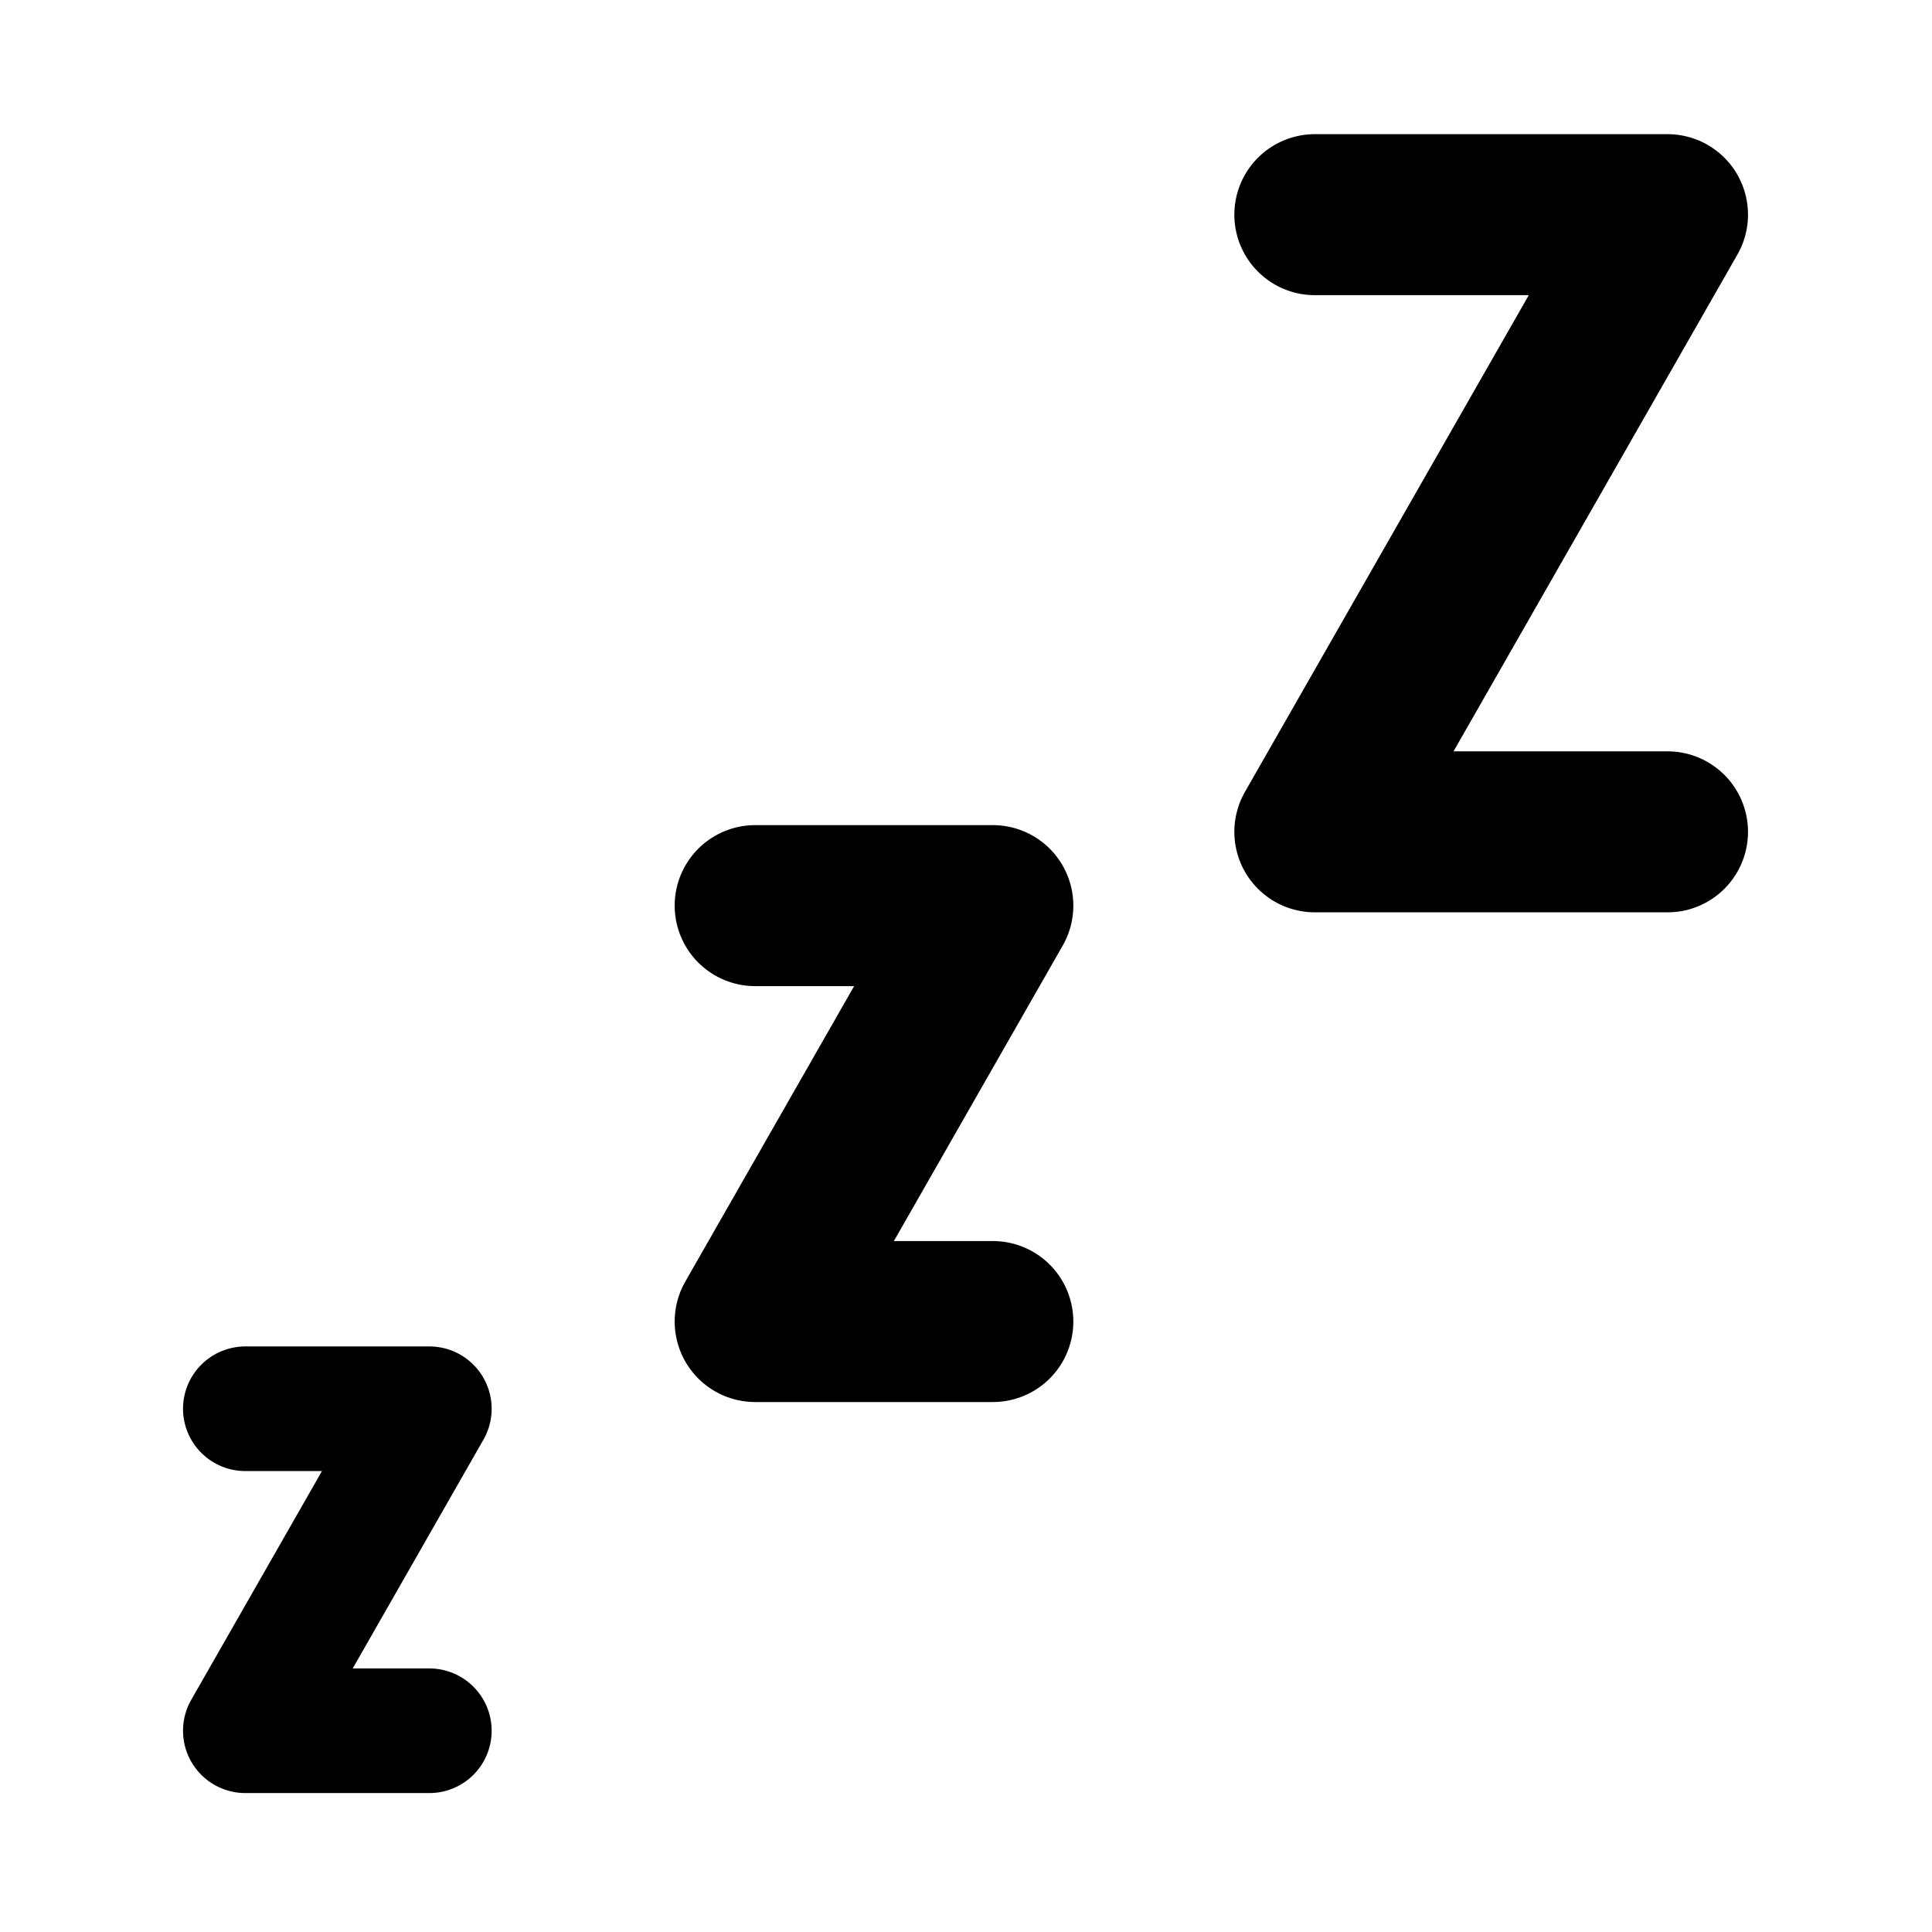
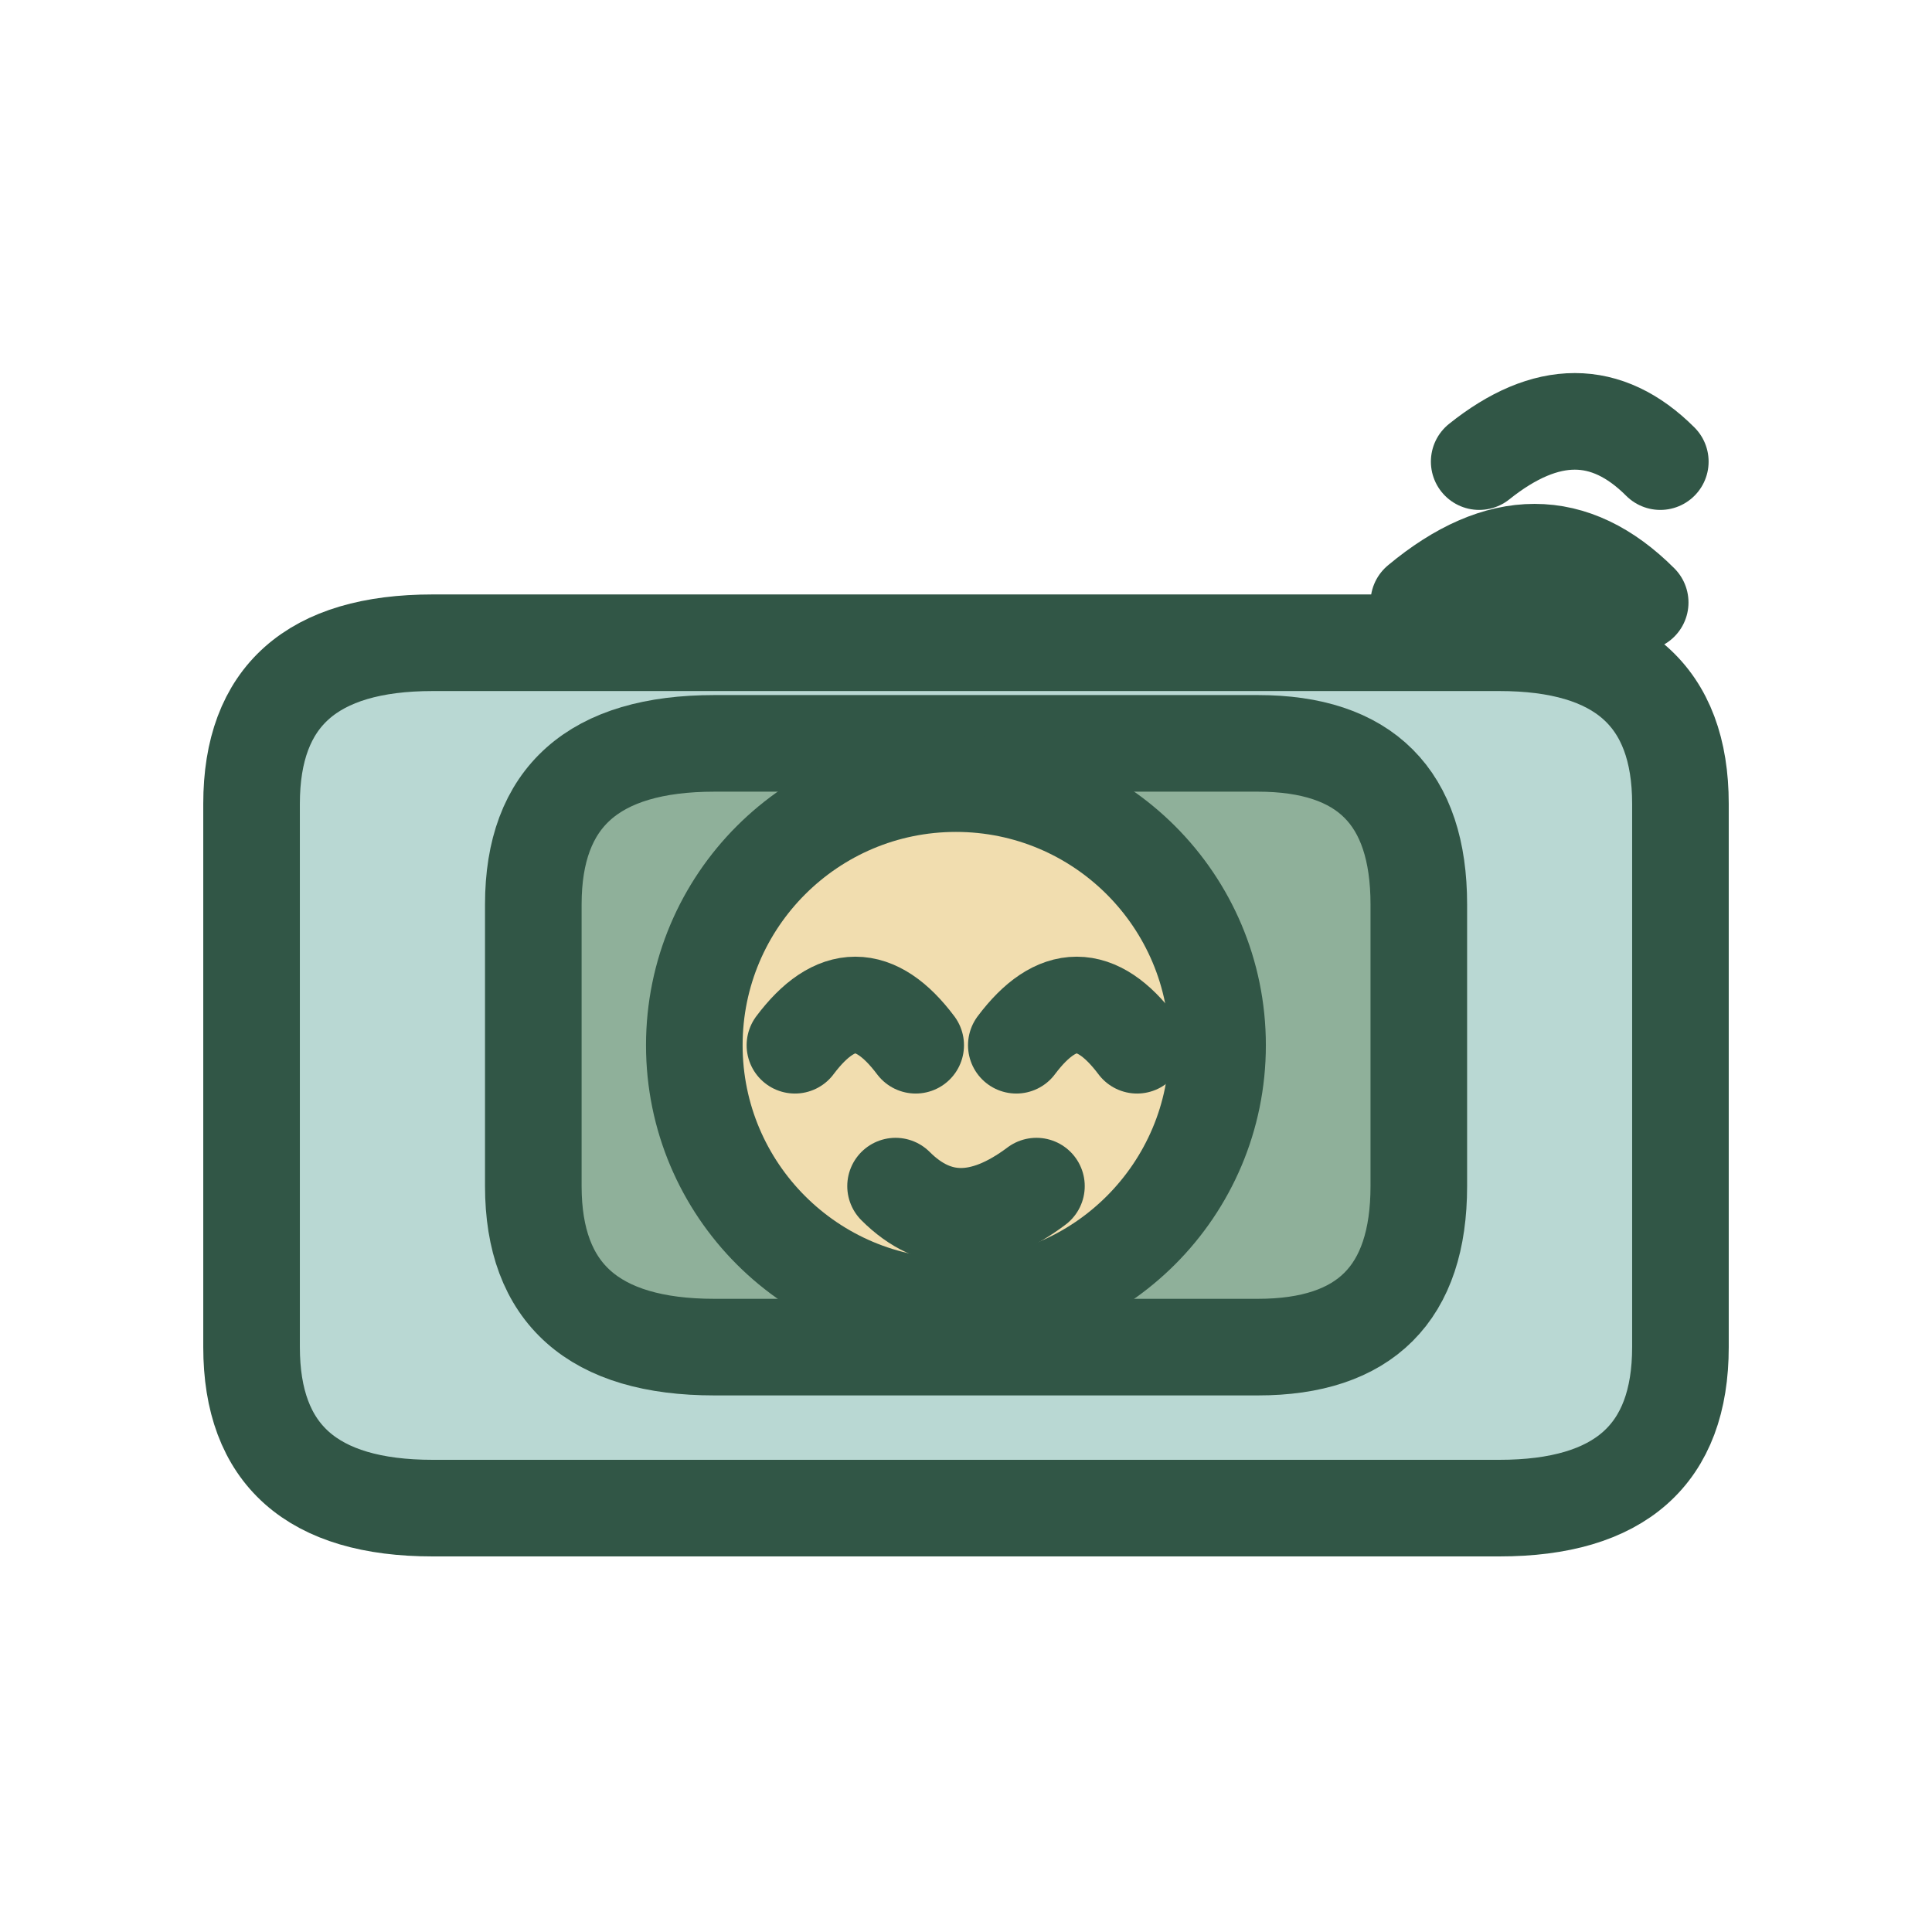
- <svg xmlns="http://www.w3.org/2000/svg" id="emoji" viewBox="0 0 72 72">
-   <g id="color" />
-   <g id="hair" />
-   <g id="skin" />
-   <g id="skin-shadow" />
-   <g id="line">
-     <polyline fill="none" stroke="#000000" stroke-linecap="round" stroke-linejoin="round" stroke-miterlimit="10" stroke-width="6" points="49,8 62.143,8 49,31 62.143,31" />
-     <polyline fill="none" stroke="#000000" stroke-linecap="round" stroke-linejoin="round" stroke-miterlimit="10" stroke-width="6" points="28.143,33.75 37,33.75 28.143,49.25 37,49.25" />
-     <polyline fill="none" stroke="#000000" stroke-linecap="round" stroke-linejoin="round" stroke-miterlimit="10" stroke-width="4.645" points="9.143,52.5 16,52.5 9.143,64.5 16,64.5" />
+ <svg xmlns="http://www.w3.org/2000/svg" viewBox="0 0 64 64" width="64" height="64">
+   <style>.ink{stroke:#315646;stroke-width:4.8;stroke-linecap:round;stroke-linejoin:round}.line{fill:none;stroke:#315646;stroke-width:4.8;stroke-linecap:round;stroke-linejoin:round}.leaf{fill:#A9C5A8}.mint{fill:#D7E5D1}.sage{fill:#8FB09A}.cream{fill:#F1DDAF}.peach{fill:#E8A88B}.blue{fill:#B9D8D3}.paper{fill:#FFFEF7}.inkfill{fill:#315646}.soft{fill:#E9E3D5}</style>
+   <g transform="translate(-5 -5.375) scale(0.666667)">
+     <path class="ink blue" d="M20 48q0-8 9-8h53q9 0 9 8v27q0 8-9 8H29q-9 0-9-8z" />
+     <path class="ink sage" d="M34 53q0-8 9-8h27q8 0 8 8v14q0 8-8 8H43q-9 0-9-8z" />
+     <circle class="ink cream" cx="55" cy="60" r="13" />
+     <path class="line" d="M47 60q3-4 6 0m5 0q3-4 6 0m-12 7q3 3 7 0" />
+     <path class="line" d="M78 38q6-5 11 0m-8-7q5-4 9 0" />
  </g>
</svg>
